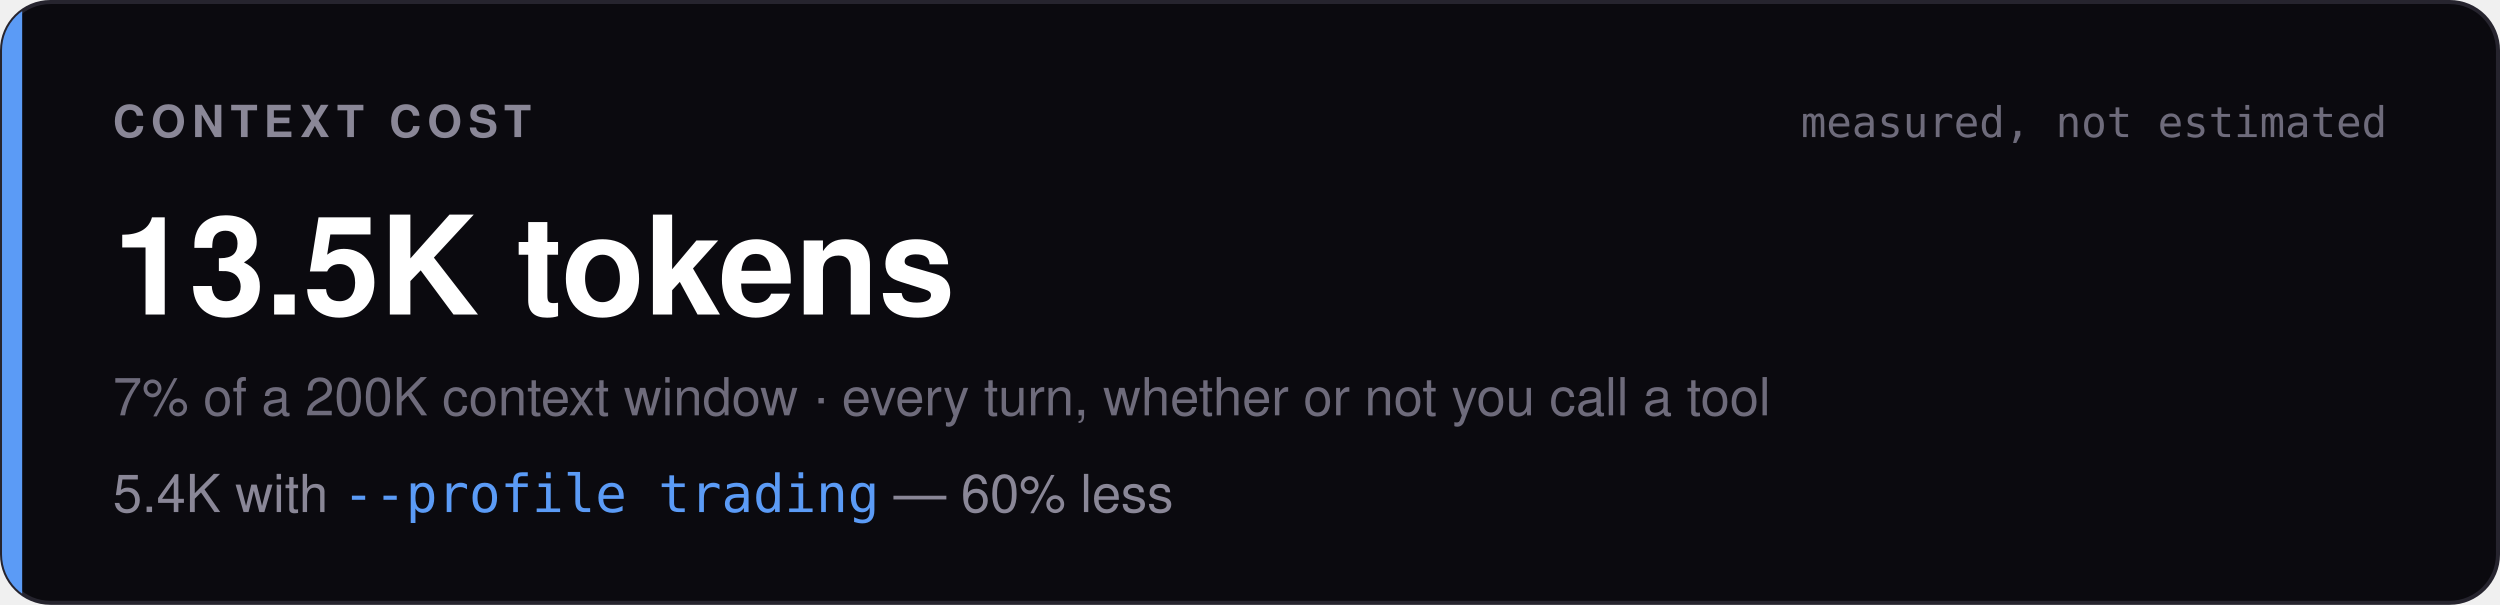
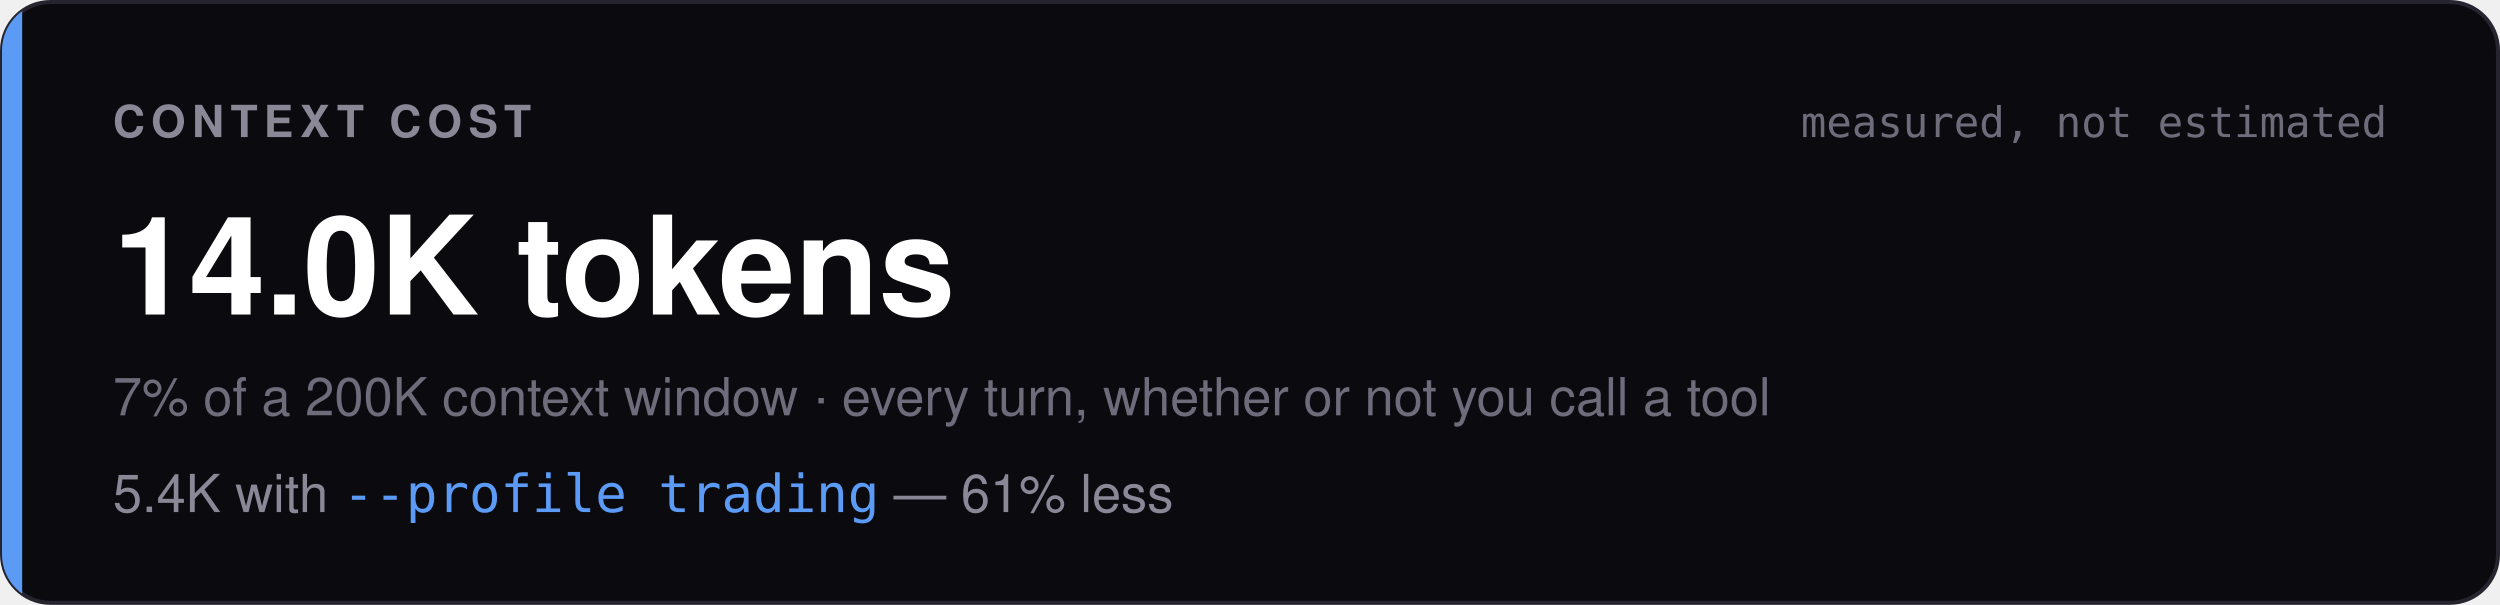
- <svg xmlns="http://www.w3.org/2000/svg" width="620" height="150" viewBox="0 0 620 150" role="img" aria-label="Context cost: 13.5K tokens, 7% of a 200K context window; 5.4K with --profile trading, 60% less">
+ <svg xmlns="http://www.w3.org/2000/svg" width="620" height="150" viewBox="0 0 620 150" role="img" aria-label="Context cost: 14.0K tokens, 7% of a 200K context window; 5.4K with --profile trading, 61% less">
  <defs>
    <clipPath id="card-d">
      <rect x="0.5" y="0.5" width="619" height="149" rx="12" />
    </clipPath>
  </defs>
  <rect x="0.5" y="0.5" width="619" height="149" rx="12" fill="#0B0A0F" stroke="#26242E" />
  <rect x="0.5" y="0.5" width="5" height="149" fill="#5B9BF6" clip-path="url(#card-d)" />
  <text x="28" y="34" font-family="-apple-system,BlinkMacSystemFont,'Segoe UI',Helvetica,Arial,sans-serif" font-size="11" font-weight="600" letter-spacing="1.6" fill="#8A8797">CONTEXT COST</text>
-   <text x="28" y="78" font-family="-apple-system,BlinkMacSystemFont,'Segoe UI',Helvetica,Arial,sans-serif" font-size="34" font-weight="700" fill="#FFFFFF">13.5K tokens</text>
+   <text x="28" y="78" font-family="-apple-system,BlinkMacSystemFont,'Segoe UI',Helvetica,Arial,sans-serif" font-size="34" font-weight="700" fill="#FFFFFF">14.0K tokens</text>
  <text x="28" y="103" font-family="-apple-system,BlinkMacSystemFont,'Segoe UI',Helvetica,Arial,sans-serif" font-size="13" fill="#6E6B7B">7% of a 200K context window · every turn, whether or not you call a tool</text>
-   <text x="28" y="127" font-family="-apple-system,BlinkMacSystemFont,'Segoe UI',Helvetica,Arial,sans-serif" font-size="13" fill="#8A8797">5.4K with <tspan font-family="ui-monospace,SFMono-Regular,Menlo,Consolas,monospace" fill="#5B9BF6">--profile trading</tspan> — 60% less</text>
+   <text x="28" y="127" font-family="-apple-system,BlinkMacSystemFont,'Segoe UI',Helvetica,Arial,sans-serif" font-size="13" fill="#8A8797">5.4K with <tspan font-family="ui-monospace,SFMono-Regular,Menlo,Consolas,monospace" fill="#5B9BF6">--profile trading</tspan> — 61% less</text>
  <text x="592" y="34" text-anchor="end" font-family="ui-monospace,SFMono-Regular,Menlo,Consolas,monospace" font-size="10.5" fill="#6E6B7B">measured, not estimated</text>
</svg>
